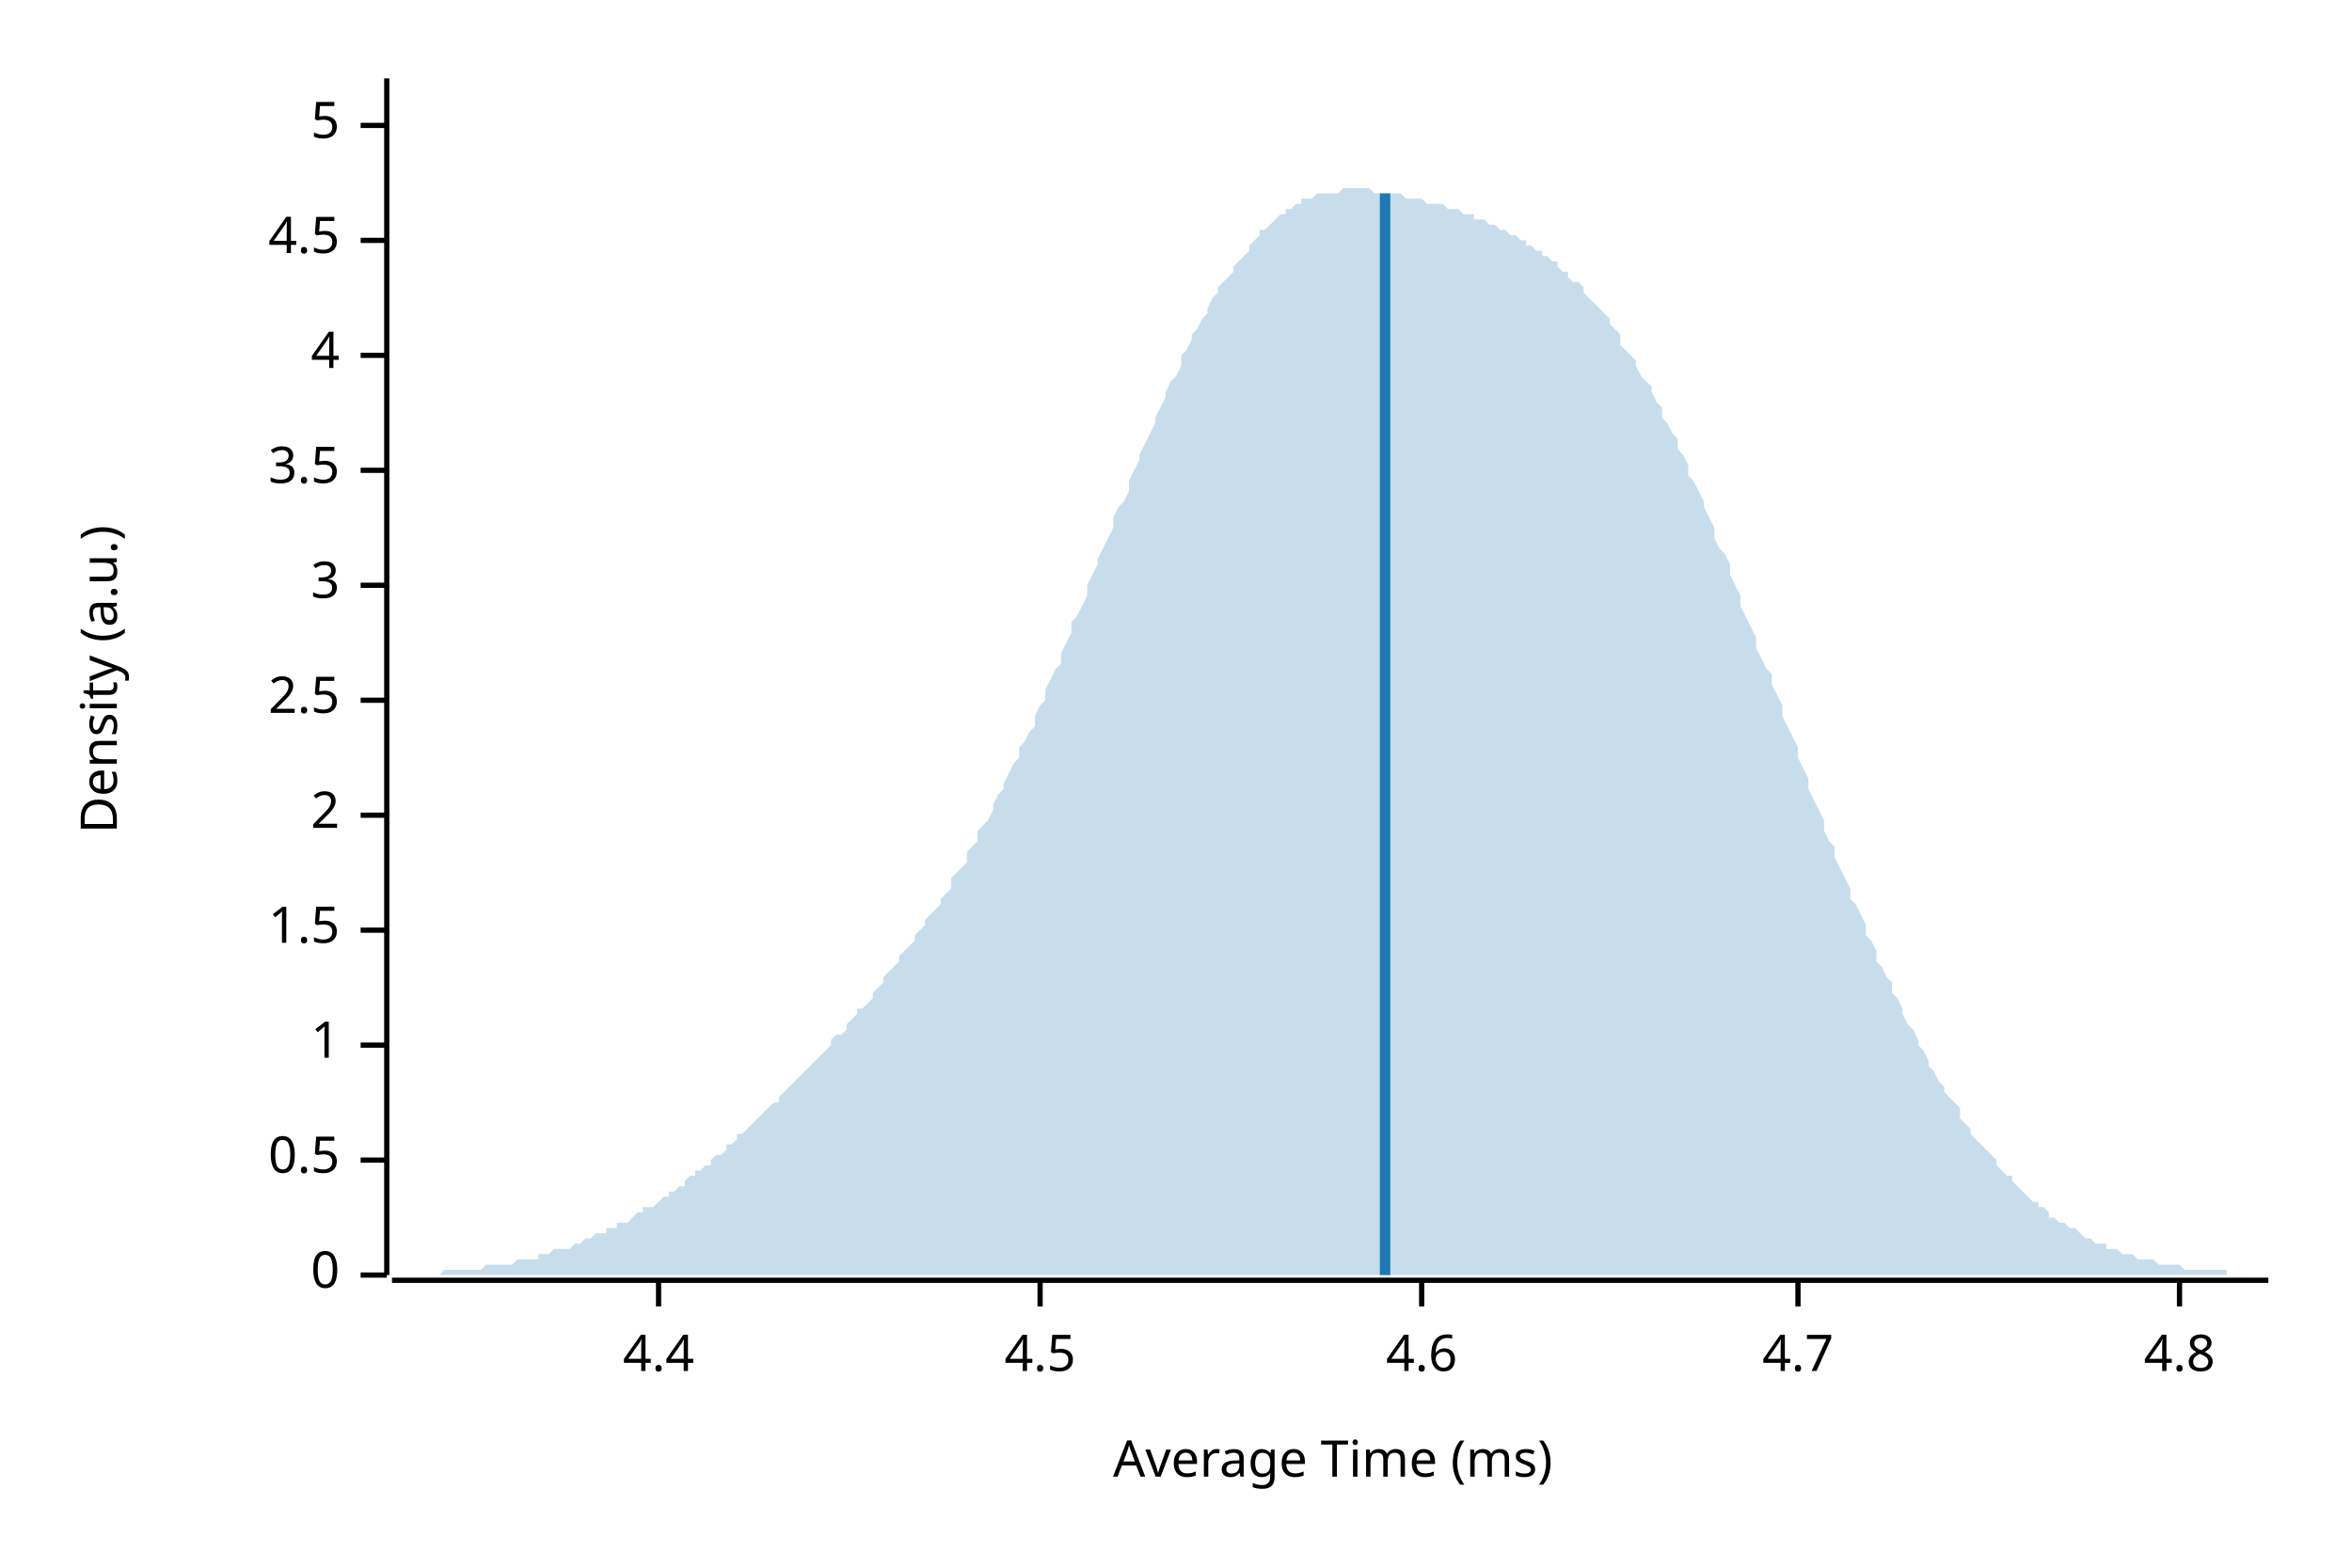
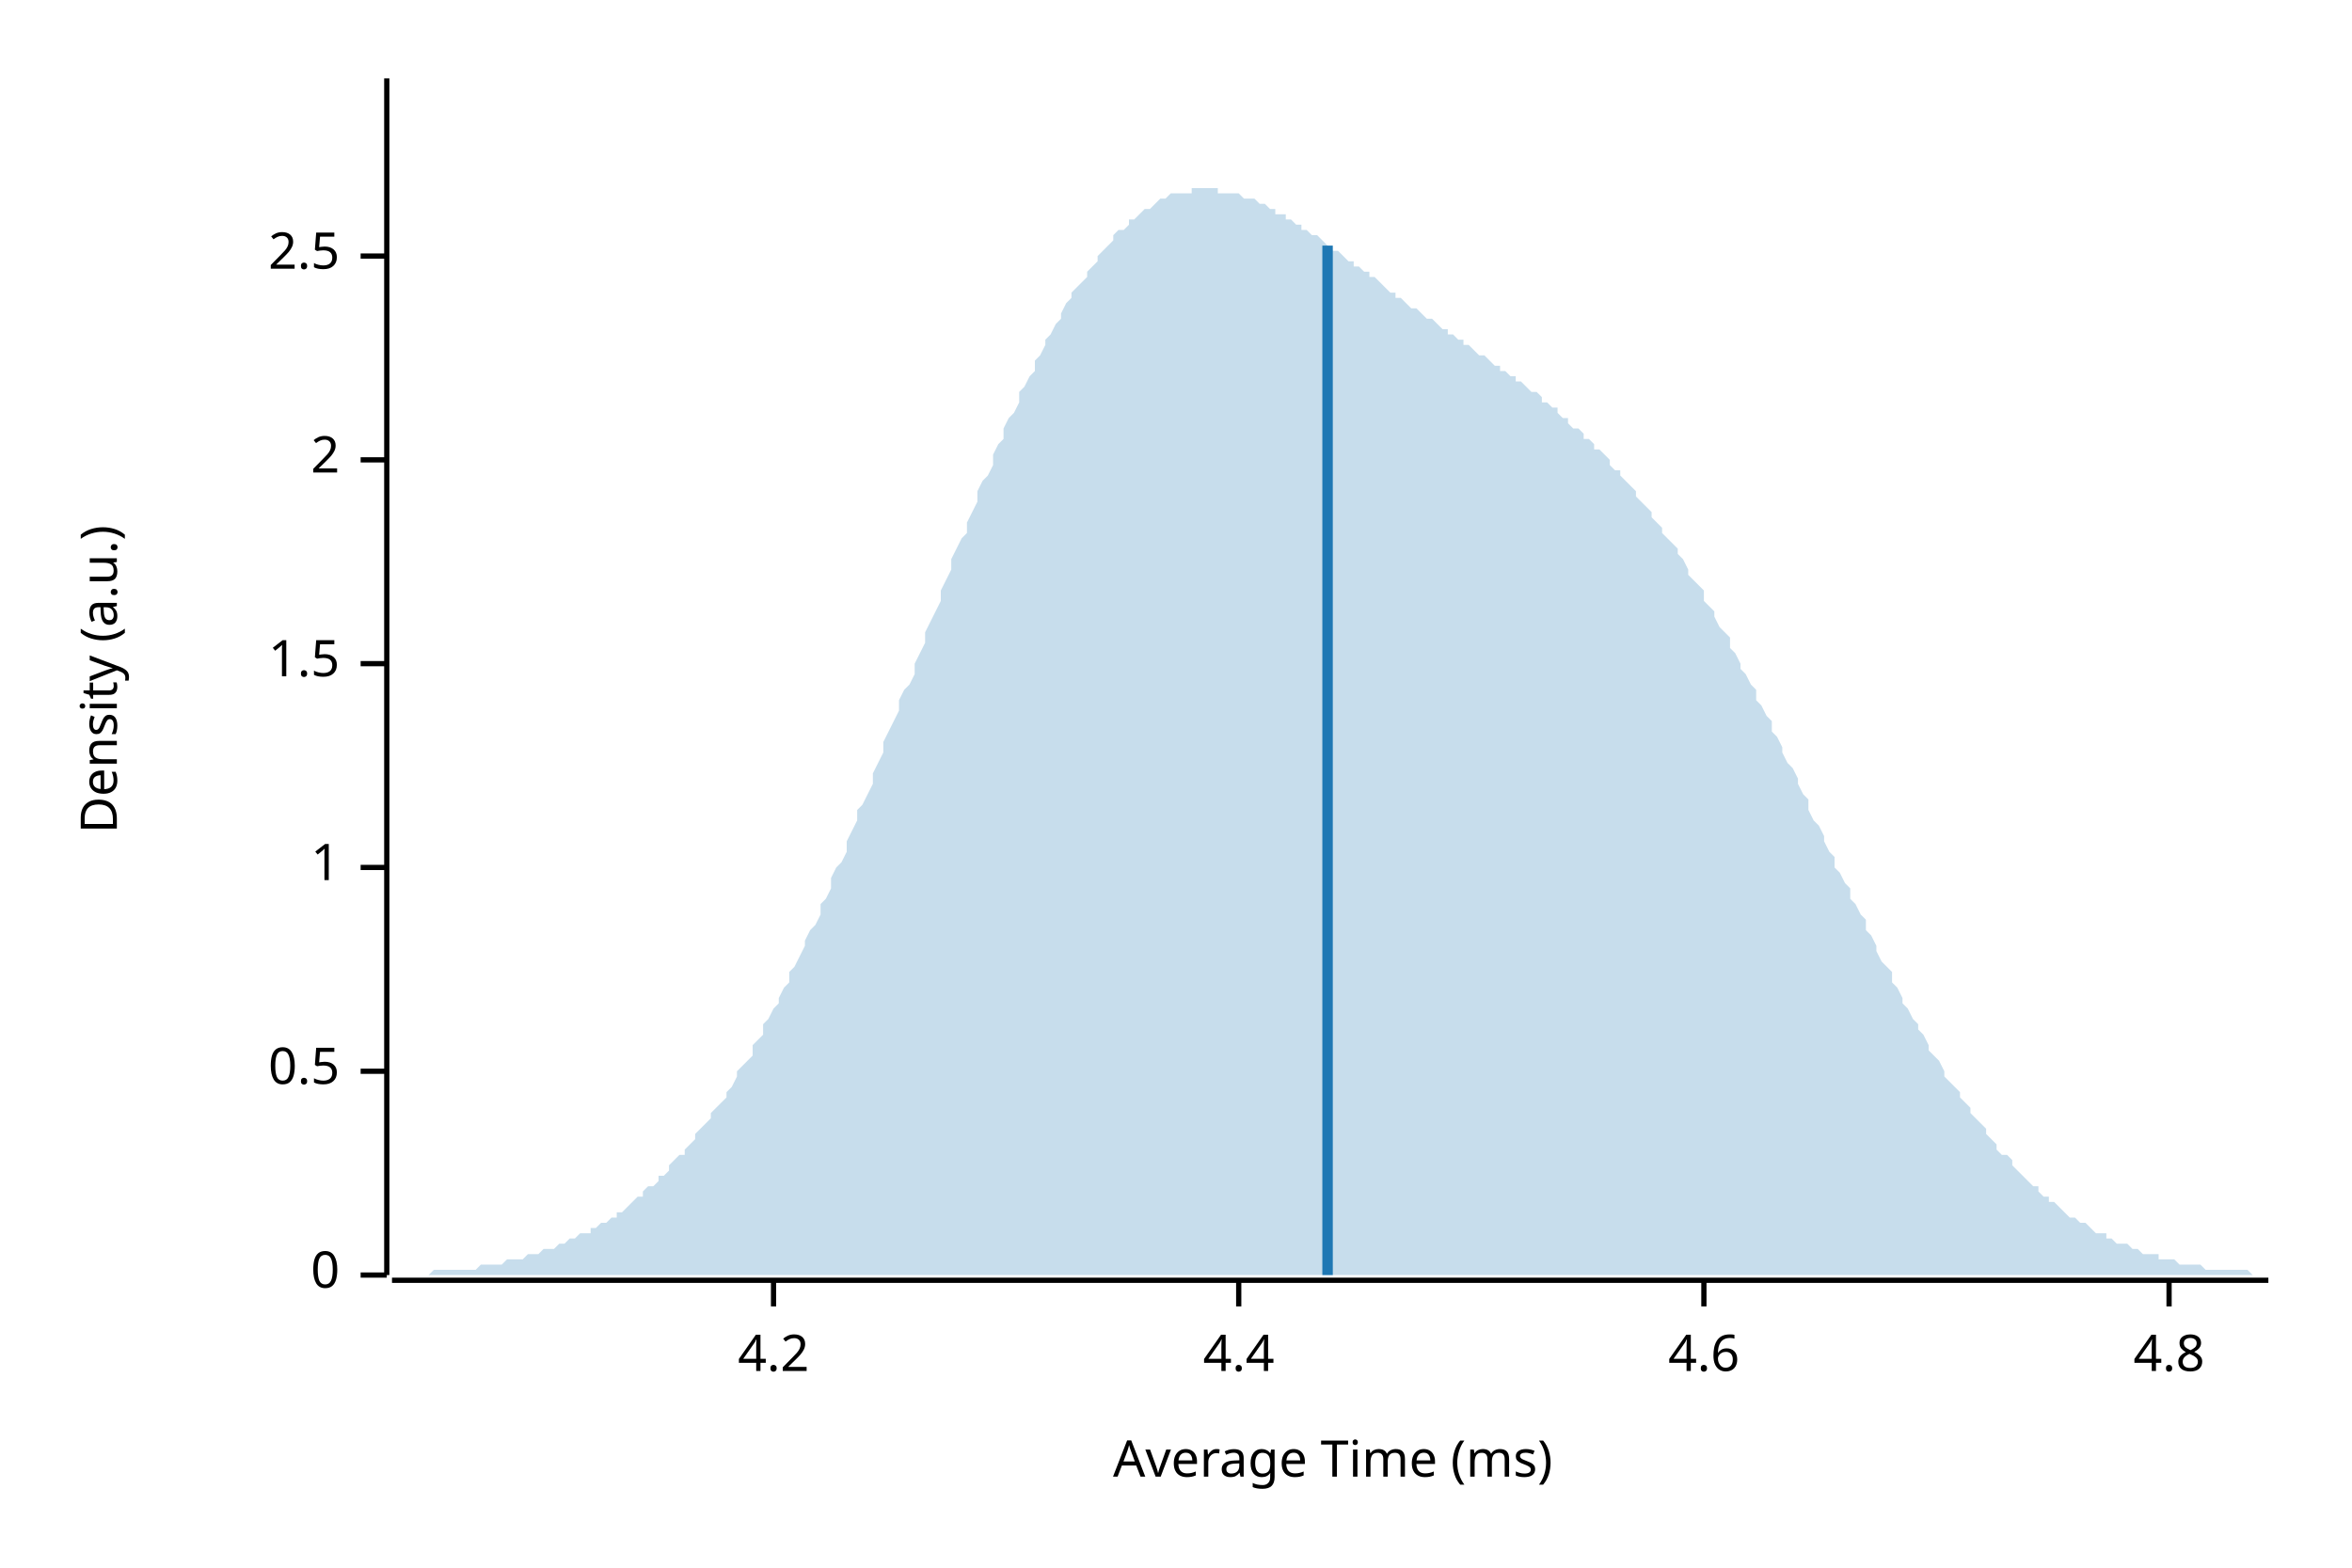
<svg xmlns="http://www.w3.org/2000/svg" width="450" height="300" viewBox="0 0 450 300">
  <text x="15" y="130" dy="0.76em" text-anchor="middle" font-family="sans-serif" font-size="9.677" opacity="1" fill="#000000" transform="rotate(270, 15, 130)">
Density (a.u.)
</text>
  <text x="255" y="285" dy="-0.5ex" text-anchor="middle" font-family="sans-serif" font-size="9.677" opacity="1" fill="#000000">
Average Time (ms)
</text>
  <polyline fill="none" opacity="1" stroke="#000000" stroke-width="1" points="74,15 74,244 " />
  <text x="65" y="244" dy="0.5ex" text-anchor="end" font-family="sans-serif" font-size="9.677" opacity="1" fill="#000000">
0
</text>
  <polyline fill="none" opacity="1" stroke="#000000" stroke-width="1" points="69,244 74,244 " />
-   <text x="65" y="222" dy="0.5ex" text-anchor="end" font-family="sans-serif" font-size="9.677" opacity="1" fill="#000000">
+   <text x="65" y="205" dy="0.5ex" text-anchor="end" font-family="sans-serif" font-size="9.677" opacity="1" fill="#000000">
0.5
</text>
-   <polyline fill="none" opacity="1" stroke="#000000" stroke-width="1" points="69,222 74,222 " />
-   <text x="65" y="200" dy="0.5ex" text-anchor="end" font-family="sans-serif" font-size="9.677" opacity="1" fill="#000000">
+   <polyline fill="none" opacity="1" stroke="#000000" stroke-width="1" points="69,205 74,205 " />
+   <text x="65" y="166" dy="0.5ex" text-anchor="end" font-family="sans-serif" font-size="9.677" opacity="1" fill="#000000">
1
</text>
-   <polyline fill="none" opacity="1" stroke="#000000" stroke-width="1" points="69,200 74,200 " />
-   <text x="65" y="178" dy="0.5ex" text-anchor="end" font-family="sans-serif" font-size="9.677" opacity="1" fill="#000000">
+   <polyline fill="none" opacity="1" stroke="#000000" stroke-width="1" points="69,166 74,166 " />
+   <text x="65" y="127" dy="0.5ex" text-anchor="end" font-family="sans-serif" font-size="9.677" opacity="1" fill="#000000">
1.5
</text>
-   <polyline fill="none" opacity="1" stroke="#000000" stroke-width="1" points="69,178 74,178 " />
-   <text x="65" y="156" dy="0.5ex" text-anchor="end" font-family="sans-serif" font-size="9.677" opacity="1" fill="#000000">
+   <polyline fill="none" opacity="1" stroke="#000000" stroke-width="1" points="69,127 74,127 " />
+   <text x="65" y="88" dy="0.5ex" text-anchor="end" font-family="sans-serif" font-size="9.677" opacity="1" fill="#000000">
2
</text>
-   <polyline fill="none" opacity="1" stroke="#000000" stroke-width="1" points="69,156 74,156 " />
-   <text x="65" y="134" dy="0.5ex" text-anchor="end" font-family="sans-serif" font-size="9.677" opacity="1" fill="#000000">
+   <polyline fill="none" opacity="1" stroke="#000000" stroke-width="1" points="69,88 74,88 " />
+   <text x="65" y="49" dy="0.5ex" text-anchor="end" font-family="sans-serif" font-size="9.677" opacity="1" fill="#000000">
2.5
</text>
-   <polyline fill="none" opacity="1" stroke="#000000" stroke-width="1" points="69,134 74,134 " />
-   <text x="65" y="112" dy="0.5ex" text-anchor="end" font-family="sans-serif" font-size="9.677" opacity="1" fill="#000000">
- 3
+   <polyline fill="none" opacity="1" stroke="#000000" stroke-width="1" points="69,49 74,49 " />
+   <polyline fill="none" opacity="1" stroke="#000000" stroke-width="1" points="75,245 434,245 " />
+   <text x="148" y="255" dy="0.76em" text-anchor="middle" font-family="sans-serif" font-size="9.677" opacity="1" fill="#000000">
+ 4.2
</text>
-   <polyline fill="none" opacity="1" stroke="#000000" stroke-width="1" points="69,112 74,112 " />
-   <text x="65" y="90" dy="0.5ex" text-anchor="end" font-family="sans-serif" font-size="9.677" opacity="1" fill="#000000">
- 3.5
- </text>
-   <polyline fill="none" opacity="1" stroke="#000000" stroke-width="1" points="69,90 74,90 " />
-   <text x="65" y="68" dy="0.5ex" text-anchor="end" font-family="sans-serif" font-size="9.677" opacity="1" fill="#000000">
- 4
- </text>
-   <polyline fill="none" opacity="1" stroke="#000000" stroke-width="1" points="69,68 74,68 " />
-   <text x="65" y="46" dy="0.5ex" text-anchor="end" font-family="sans-serif" font-size="9.677" opacity="1" fill="#000000">
- 4.5
- </text>
-   <polyline fill="none" opacity="1" stroke="#000000" stroke-width="1" points="69,46 74,46 " />
-   <text x="65" y="24" dy="0.5ex" text-anchor="end" font-family="sans-serif" font-size="9.677" opacity="1" fill="#000000">
- 5
- </text>
-   <polyline fill="none" opacity="1" stroke="#000000" stroke-width="1" points="69,24 74,24 " />
-   <polyline fill="none" opacity="1" stroke="#000000" stroke-width="1" points="75,245 434,245 " />
-   <text x="126" y="255" dy="0.76em" text-anchor="middle" font-family="sans-serif" font-size="9.677" opacity="1" fill="#000000">
+   <polyline fill="none" opacity="1" stroke="#000000" stroke-width="1" points="148,245 148,250 " />
+   <text x="237" y="255" dy="0.76em" text-anchor="middle" font-family="sans-serif" font-size="9.677" opacity="1" fill="#000000">
4.4
</text>
-   <polyline fill="none" opacity="1" stroke="#000000" stroke-width="1" points="126,245 126,250 " />
-   <text x="199" y="255" dy="0.76em" text-anchor="middle" font-family="sans-serif" font-size="9.677" opacity="1" fill="#000000">
- 4.5
- </text>
-   <polyline fill="none" opacity="1" stroke="#000000" stroke-width="1" points="199,245 199,250 " />
-   <text x="272" y="255" dy="0.76em" text-anchor="middle" font-family="sans-serif" font-size="9.677" opacity="1" fill="#000000">
+   <polyline fill="none" opacity="1" stroke="#000000" stroke-width="1" points="237,245 237,250 " />
+   <text x="326" y="255" dy="0.76em" text-anchor="middle" font-family="sans-serif" font-size="9.677" opacity="1" fill="#000000">
4.6
</text>
-   <polyline fill="none" opacity="1" stroke="#000000" stroke-width="1" points="272,245 272,250 " />
-   <text x="344" y="255" dy="0.76em" text-anchor="middle" font-family="sans-serif" font-size="9.677" opacity="1" fill="#000000">
- 4.7
- </text>
-   <polyline fill="none" opacity="1" stroke="#000000" stroke-width="1" points="344,245 344,250 " />
-   <text x="417" y="255" dy="0.76em" text-anchor="middle" font-family="sans-serif" font-size="9.677" opacity="1" fill="#000000">
+   <polyline fill="none" opacity="1" stroke="#000000" stroke-width="1" points="326,245 326,250 " />
+   <text x="415" y="255" dy="0.76em" text-anchor="middle" font-family="sans-serif" font-size="9.677" opacity="1" fill="#000000">
4.8
</text>
-   <polyline fill="none" opacity="1" stroke="#000000" stroke-width="1" points="417,245 417,250 " />
-   <polygon opacity="0.25" fill="#1F78B4" points="75,244 75,244 76,244 77,244 77,244 78,244 79,244 80,244 80,244 81,244 82,244 82,244 83,244 84,244 85,243 85,243 86,243 87,243 87,243 88,243 89,243 90,243 90,243 91,243 92,243 92,243 93,242 94,242 95,242 95,242 96,242 97,242 98,242 98,242 99,241 100,241 100,241 101,241 102,241 103,241 103,240 104,240 105,240 105,240 106,239 107,239 108,239 108,239 109,239 110,238 110,238 111,238 112,237 113,237 113,237 114,236 115,236 116,236 116,235 117,235 118,235 118,234 119,234 120,234 121,233 121,233 122,232 123,232 123,231 124,231 125,231 126,230 126,230 127,229 128,229 128,228 129,228 130,227 131,227 131,226 132,225 133,225 133,224 134,224 135,223 136,223 136,222 137,221 138,221 139,220 139,219 140,219 141,218 141,217 142,217 143,216 144,215 144,215 145,214 146,213 146,213 147,212 148,211 149,211 149,210 150,209 151,208 151,208 152,207 153,206 154,205 154,205 155,204 156,203 157,202 157,202 158,201 159,200 159,199 160,198 161,198 162,197 162,196 163,195 164,194 164,193 165,193 166,192 167,191 167,190 168,189 169,188 169,187 170,186 171,185 172,184 172,183 173,182 174,181 175,180 175,179 176,178 177,177 177,176 178,175 179,174 180,173 180,172 181,171 182,170 182,168 183,167 184,166 185,165 185,163 186,162 187,161 187,159 188,158 189,157 190,155 190,154 191,152 192,151 192,150 193,148 194,146 195,145 195,143 196,142 197,140 198,139 198,137 199,135 200,134 200,132 201,130 202,128 203,127 203,125 204,123 205,121 205,119 206,118 207,116 208,114 208,112 209,110 210,108 210,107 211,105 212,103 213,101 213,99 214,97 215,96 216,94 216,92 217,90 218,88 218,87 219,85 220,83 221,81 221,80 222,78 223,76 223,75 224,73 225,72 226,70 226,68 227,67 228,65 228,64 229,63 230,61 231,60 231,59 232,57 233,56 233,55 234,54 235,53 236,52 236,51 237,50 238,49 239,48 239,47 240,46 241,45 241,44 242,44 243,43 244,42 244,42 245,41 246,41 246,40 247,40 248,39 249,39 249,38 250,38 251,38 251,38 252,37 253,37 254,37 254,37 255,37 256,37 257,36 257,36 258,36 259,36 259,36 260,36 261,36 262,36 262,36 263,37 264,37 264,37 265,37 266,37 267,37 267,37 268,37 269,38 269,38 270,38 271,38 272,38 272,38 273,39 274,39 275,39 275,39 276,39 277,40 277,40 278,40 279,40 280,41 280,41 281,41 282,41 282,42 283,42 284,42 285,43 285,43 286,43 287,44 287,44 288,44 289,45 290,45 290,45 291,46 292,46 292,47 293,47 294,48 295,48 295,49 296,49 297,50 298,50 298,51 299,52 300,52 300,53 301,54 302,54 303,55 303,56 304,57 305,58 305,58 306,59 307,60 308,61 308,62 309,63 310,64 310,66 311,67 312,68 313,69 313,70 314,72 315,73 316,74 316,75 317,77 318,78 318,80 319,81 320,83 321,84 321,86 322,87 323,89 323,91 324,92 325,94 326,96 326,97 327,99 328,101 328,103 329,105 330,106 331,108 331,110 332,112 333,114 333,116 334,118 335,120 336,122 336,124 337,126 338,128 339,129 339,131 340,133 341,135 341,137 342,139 343,141 344,143 344,145 345,147 346,149 346,151 347,153 348,155 349,157 349,159 350,161 351,162 351,164 352,166 353,168 354,170 354,172 355,173 356,175 357,177 357,179 358,180 359,182 359,184 360,185 361,187 362,188 362,190 363,191 364,193 364,194 365,196 366,197 367,199 367,200 368,201 369,203 369,204 370,205 371,207 372,208 372,209 373,210 374,211 375,212 375,214 376,215 377,216 377,217 378,218 379,219 380,220 380,220 381,221 382,222 382,223 383,224 384,225 385,225 385,226 386,227 387,228 387,228 388,229 389,230 390,230 390,231 391,231 392,232 392,233 393,233 394,234 395,234 395,234 396,235 397,235 398,236 398,236 399,237 400,237 400,237 401,238 402,238 403,238 403,239 404,239 405,239 405,239 406,240 407,240 408,240 408,240 409,241 410,241 410,241 411,241 412,241 413,242 413,242 414,242 415,242 416,242 416,242 417,242 418,243 418,243 419,243 420,243 421,243 421,243 422,243 423,243 423,243 424,243 425,243 426,243 426,244 427,244 428,244 428,244 429,244 430,244 431,244 431,244 432,244 433,244 434,244 434,244 75,244 " />
-   <polyline fill="none" opacity="1" stroke="#1F78B4" stroke-width="2" points="265,244 265,37 " />
+   <polyline fill="none" opacity="1" stroke="#000000" stroke-width="1" points="415,245 415,250 " />
+   <polygon opacity="0.25" fill="#1F78B4" points="75,244 75,244 76,244 77,244 77,244 78,244 79,244 80,244 80,244 81,244 82,244 82,244 83,243 84,243 85,243 85,243 86,243 87,243 87,243 88,243 89,243 90,243 90,243 91,243 92,242 92,242 93,242 94,242 95,242 95,242 96,242 97,241 98,241 98,241 99,241 100,241 100,241 101,240 102,240 103,240 103,240 104,239 105,239 105,239 106,239 107,238 108,238 108,238 109,237 110,237 110,237 111,236 112,236 113,236 113,235 114,235 115,234 116,234 116,234 117,233 118,233 118,232 119,232 120,231 121,230 121,230 122,229 123,229 123,228 124,227 125,227 126,226 126,225 127,225 128,224 128,223 129,222 130,221 131,221 131,220 132,219 133,218 133,217 134,216 135,215 136,214 136,213 137,212 138,211 139,210 139,209 140,208 141,206 141,205 142,204 143,203 144,202 144,200 145,199 146,198 146,196 147,195 148,193 149,192 149,191 150,189 151,188 151,186 152,185 153,183 154,181 154,180 155,178 156,177 157,175 157,173 158,172 159,170 159,168 160,166 161,165 162,163 162,161 163,159 164,157 164,155 165,154 166,152 167,150 167,148 168,146 169,144 169,142 170,140 171,138 172,136 172,134 173,132 174,131 175,129 175,127 176,125 177,123 177,121 178,119 179,117 180,115 180,113 181,111 182,109 182,107 183,105 184,103 185,102 185,100 186,98 187,96 187,94 188,92 189,91 190,89 190,87 191,85 192,84 192,82 193,80 194,79 195,77 195,75 196,74 197,72 198,71 198,69 199,68 200,66 200,65 201,64 202,62 203,61 203,60 204,58 205,57 205,56 206,55 207,54 208,53 208,52 209,51 210,50 210,49 211,48 212,47 213,46 213,45 214,44 215,44 216,43 216,42 217,42 218,41 218,41 219,40 220,40 221,39 221,39 222,38 223,38 223,38 224,37 225,37 226,37 226,37 227,37 228,37 228,36 229,36 230,36 231,36 231,36 232,36 233,36 233,37 234,37 235,37 236,37 236,37 237,37 238,38 239,38 239,38 240,38 241,39 241,39 242,39 243,40 244,40 244,41 245,41 246,41 246,42 247,42 248,43 249,43 249,44 250,44 251,45 251,45 252,45 253,46 254,47 254,47 255,48 256,48 257,49 257,49 258,50 259,50 259,51 260,51 261,52 262,52 262,53 263,53 264,54 264,54 265,55 266,56 267,56 267,57 268,57 269,58 269,58 270,59 271,59 272,60 272,60 273,61 274,61 275,62 275,62 276,63 277,63 277,64 278,64 279,65 280,65 280,66 281,66 282,67 282,67 283,68 284,68 285,69 285,69 286,70 287,70 287,71 288,71 289,72 290,72 290,73 291,73 292,74 292,74 293,75 294,75 295,76 295,77 296,77 297,78 298,78 298,79 299,80 300,80 300,81 301,82 302,82 303,83 303,84 304,84 305,85 305,86 306,86 307,87 308,88 308,89 309,90 310,90 310,91 311,92 312,93 313,94 313,95 314,96 315,97 316,98 316,99 317,100 318,101 318,102 319,103 320,104 321,105 321,106 322,107 323,109 323,110 324,111 325,112 326,113 326,115 327,116 328,117 328,118 329,120 330,121 331,122 331,124 332,125 333,127 333,128 334,129 335,131 336,132 336,134 337,135 338,137 339,138 339,140 340,141 341,143 341,144 342,146 343,147 344,149 344,150 345,152 346,153 346,155 347,157 348,158 349,160 349,161 350,163 351,164 351,166 352,167 353,169 354,170 354,172 355,173 356,175 357,176 357,178 358,179 359,181 359,182 360,184 361,185 362,186 362,188 363,189 364,191 364,192 365,193 366,195 367,196 367,197 368,198 369,200 369,201 370,202 371,203 372,205 372,206 373,207 374,208 375,209 375,210 376,211 377,212 377,213 378,214 379,215 380,216 380,217 381,218 382,219 382,220 383,221 384,221 385,222 385,223 386,224 387,225 387,225 388,226 389,227 390,227 390,228 391,229 392,229 392,230 393,230 394,231 395,232 395,232 396,233 397,233 398,234 398,234 399,234 400,235 400,235 401,236 402,236 403,236 403,237 404,237 405,238 405,238 406,238 407,238 408,239 408,239 409,239 410,240 410,240 411,240 412,240 413,240 413,241 414,241 415,241 416,241 416,241 417,242 418,242 418,242 419,242 420,242 421,242 421,242 422,243 423,243 423,243 424,243 425,243 426,243 426,243 427,243 428,243 428,243 429,243 430,243 431,244 431,244 432,244 433,244 434,244 434,244 75,244 " />
+   <polyline fill="none" opacity="1" stroke="#1F78B4" stroke-width="2" points="254,244 254,47 " />
</svg>
